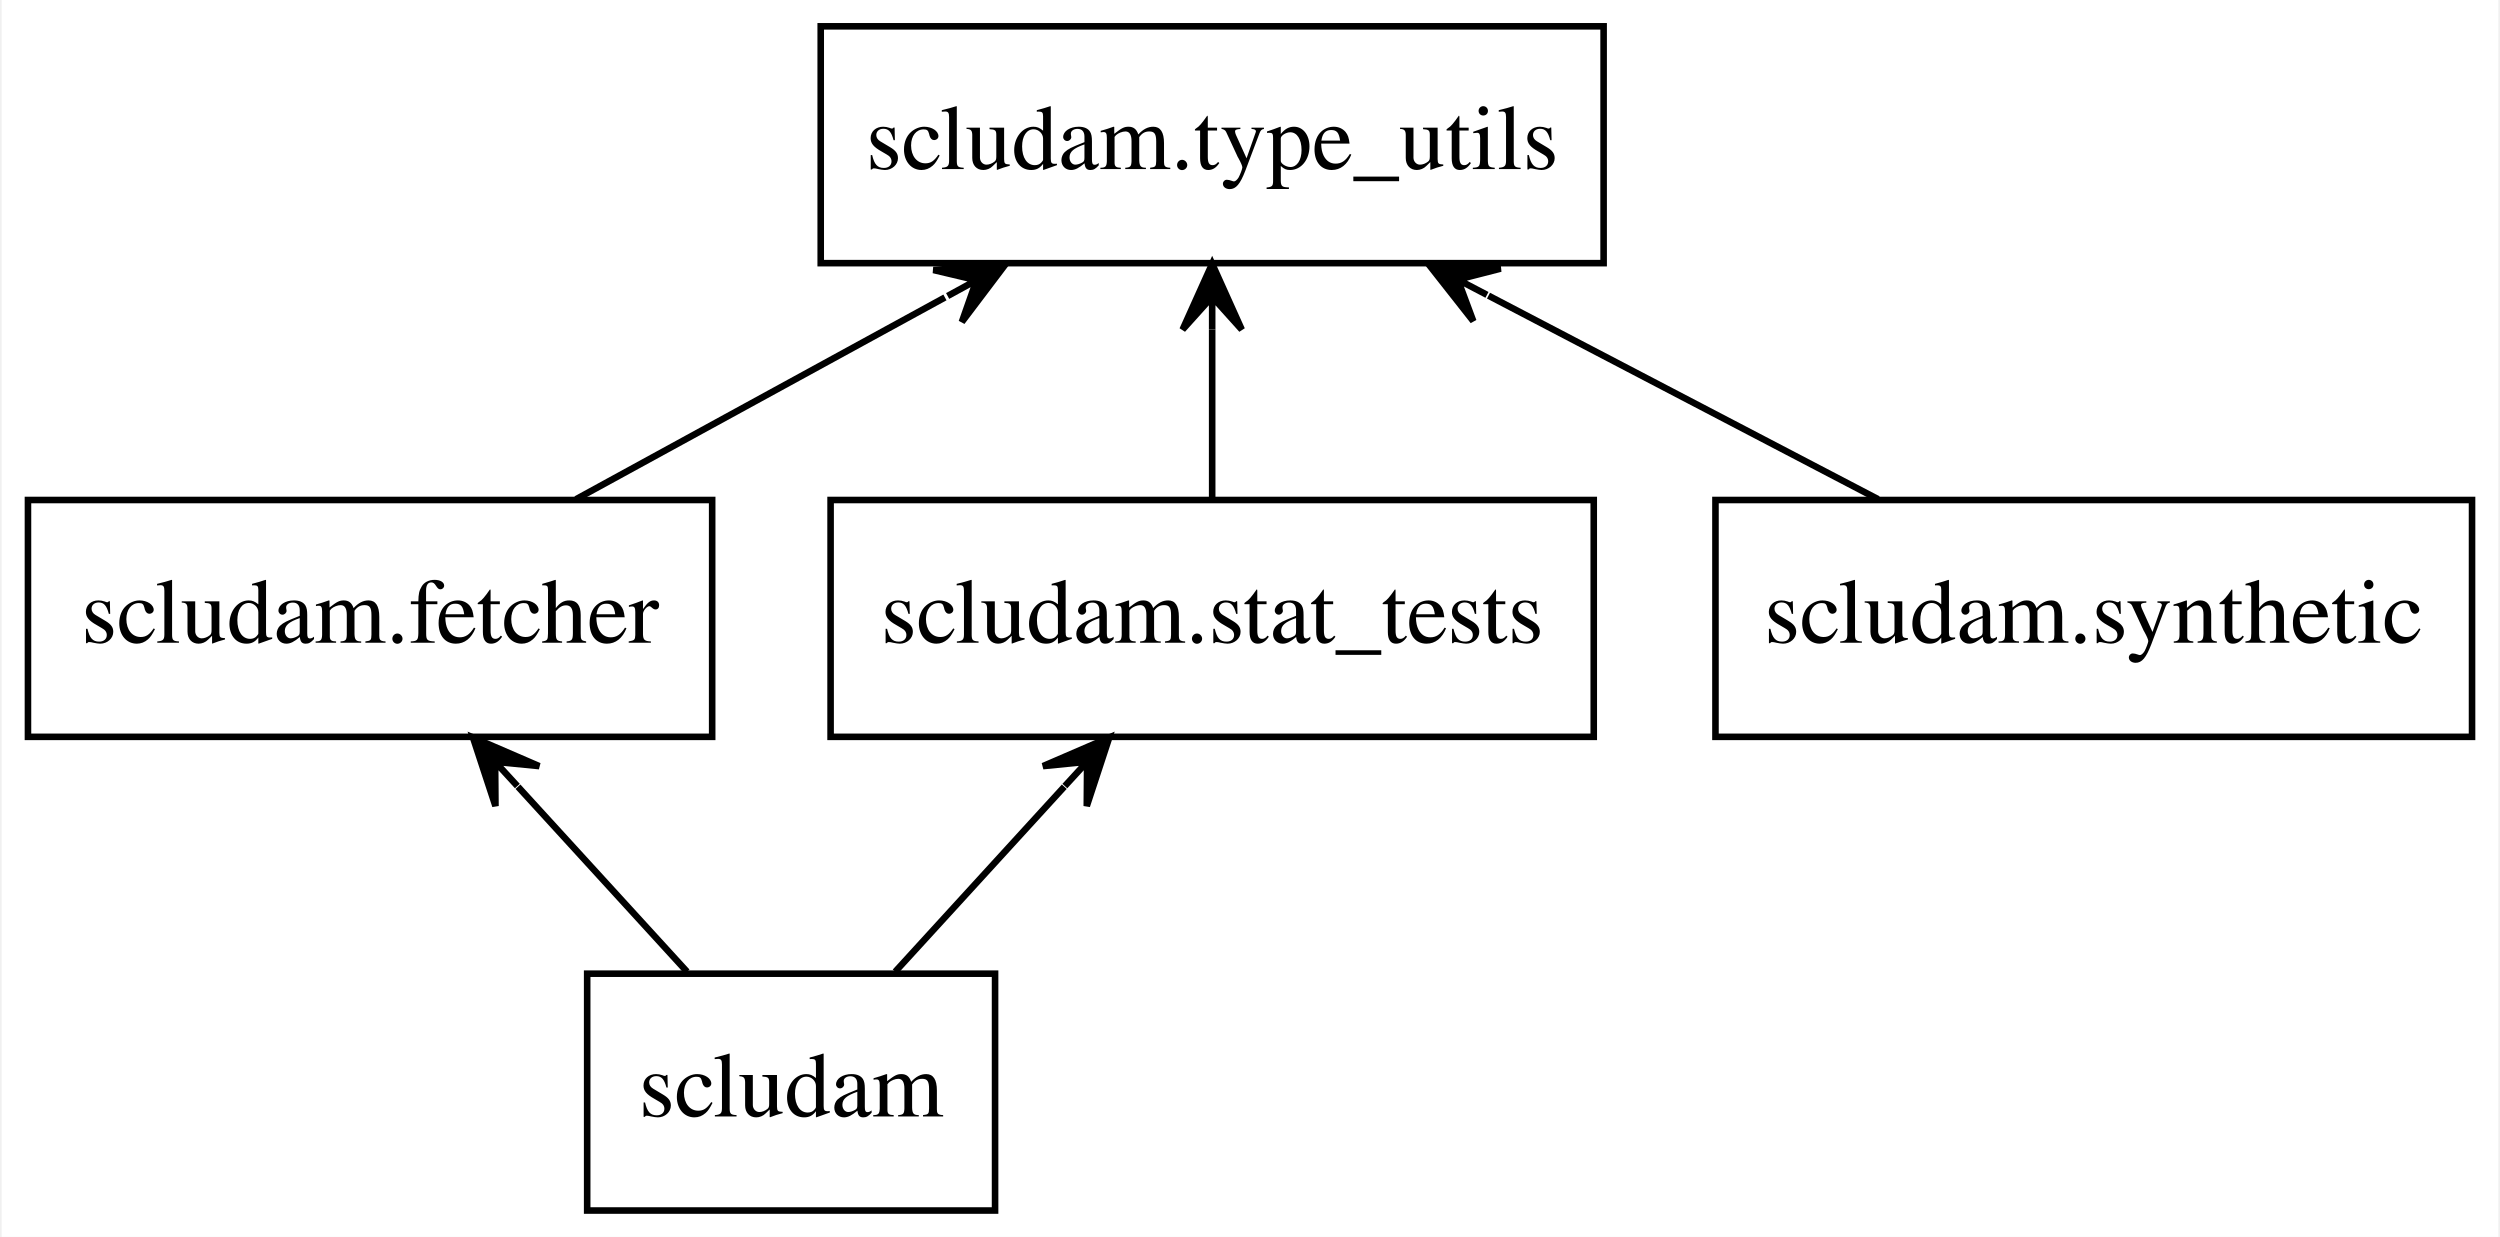
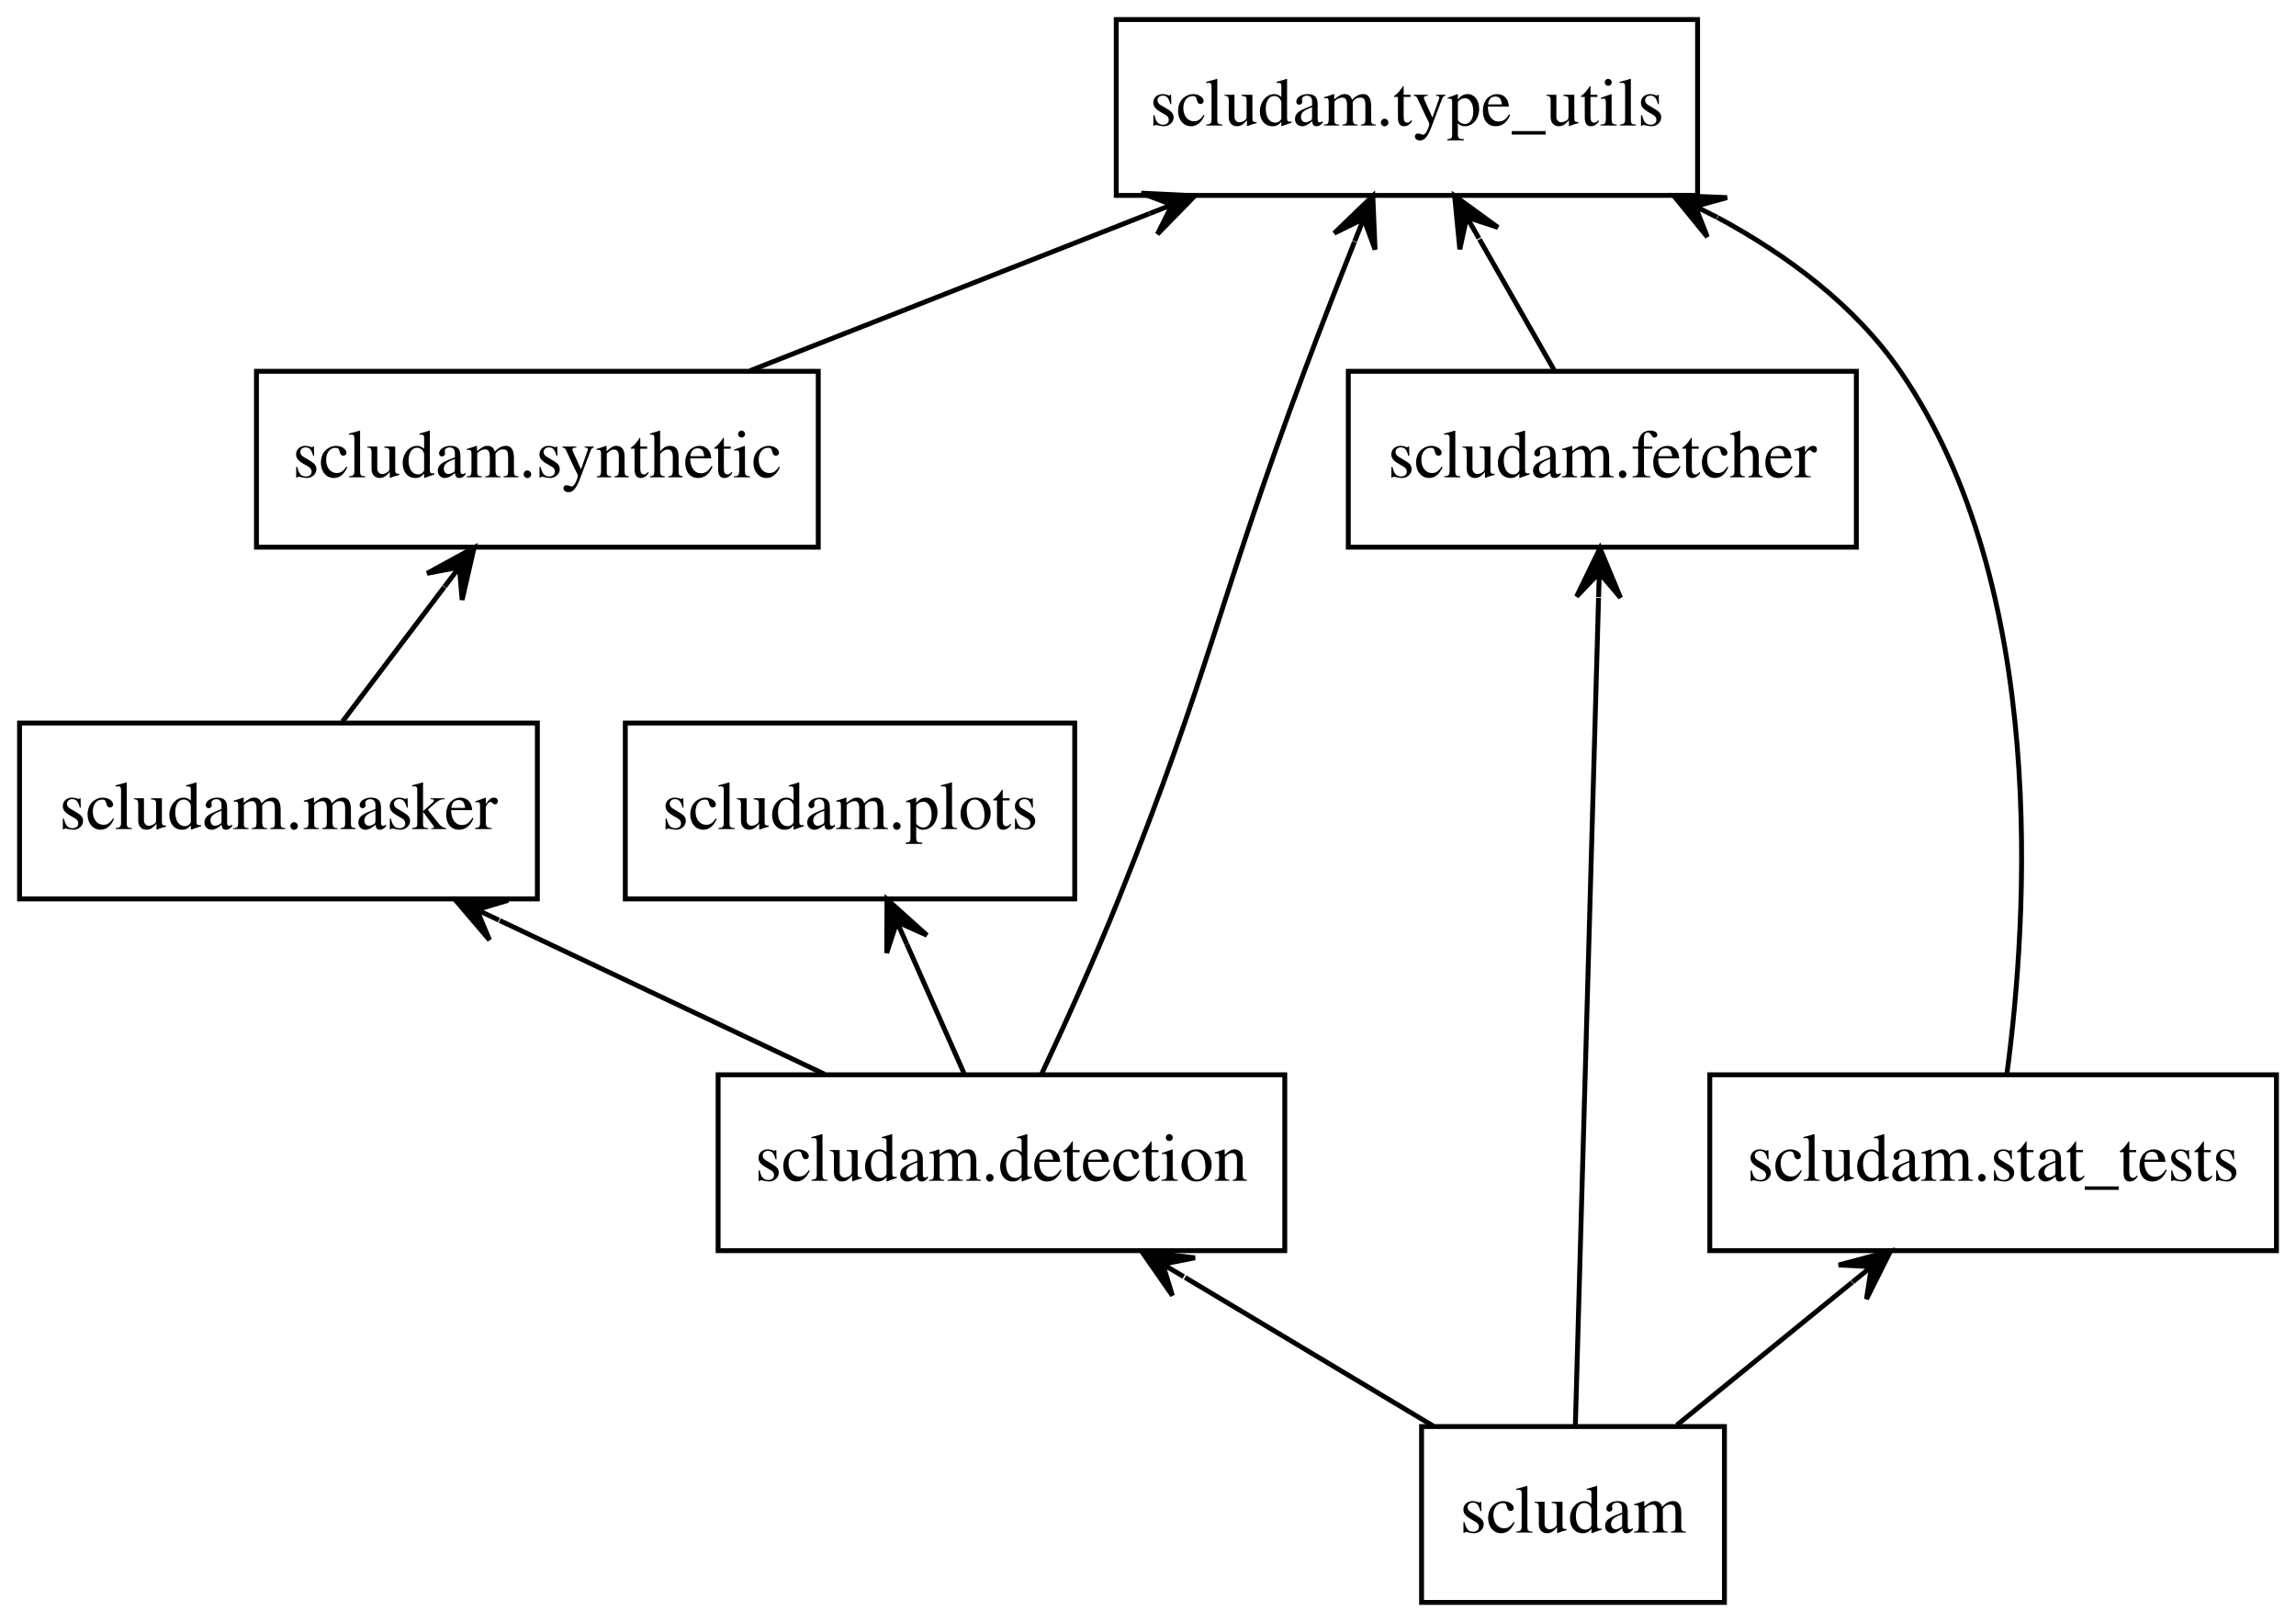
- <svg xmlns="http://www.w3.org/2000/svg" width="380pt" height="188pt" viewBox="0.00 0.00 379.50 188.00">
-   <g id="graph0" class="graph" transform="scale(1 1) rotate(0) translate(4 184)">
-     <polygon fill="white" stroke="transparent" points="-4,4 -4,-184 375.5,-184 375.5,4 -4,4" />
+ <svg xmlns="http://www.w3.org/2000/svg" width="470pt" height="332pt" viewBox="0.00 0.00 470.00 332.00">
+   <g id="graph0" class="graph" transform="scale(1 1) rotate(0) translate(4 328)">
+     <polygon fill="white" stroke="transparent" points="-4,4 -4,-328 466,-328 466,4 -4,4" />
    <g id="node1" class="node">
-       <polygon fill="none" stroke="black" points="147,-36 85,-36 85,0 147,0 147,-36" />
-       <text text-anchor="middle" x="116" y="-14.3" font-family="Times,serif" font-size="14.00">scludam</text>
+       <polygon fill="none" stroke="black" points="349,-36 287,-36 287,0 349,0 349,-36" />
+       <text text-anchor="middle" x="318" y="-14.3" font-family="Times,serif" font-size="14.00">scludam</text>
    </g>
    <g id="node2" class="node">
-       <polygon fill="none" stroke="black" points="104,-108 0,-108 0,-72 104,-72 104,-108" />
-       <text text-anchor="middle" x="52" y="-86.3" font-family="Times,serif" font-size="14.00">scludam.fetcher</text>
+       <polygon fill="none" stroke="black" points="259,-108 143,-108 143,-72 259,-72 259,-108" />
+       <text text-anchor="middle" x="201" y="-86.3" font-family="Times,serif" font-size="14.00">scludam.detection</text>
    </g>
    <g id="edge1" class="edge">
-       <path fill="none" stroke="black" d="M100.18,-36.3C92.43,-44.78 82.96,-55.14 74.48,-64.42" />
-       <polygon fill="black" stroke="black" points="67.64,-71.9 71.06,-61.48 71.01,-68.21 74.39,-64.52 74.39,-64.52 74.39,-64.52 71.01,-68.21 77.71,-67.55 67.64,-71.9 67.64,-71.9" />
+       <path fill="none" stroke="black" d="M289.38,-36.12C274.08,-45.28 255.06,-56.66 238.58,-66.52" />
+       <polygon fill="black" stroke="black" points="229.73,-71.81 236,-62.81 234.02,-69.24 238.31,-66.68 238.31,-66.68 238.31,-66.68 234.02,-69.24 240.62,-70.54 229.73,-71.81 229.73,-71.81" />
    </g>
    <g id="node3" class="node">
-       <polygon fill="none" stroke="black" points="238,-108 122,-108 122,-72 238,-72 238,-108" />
-       <text text-anchor="middle" x="180" y="-86.3" font-family="Times,serif" font-size="14.00">scludam.stat_tests</text>
+       <polygon fill="none" stroke="black" points="376,-252 272,-252 272,-216 376,-216 376,-252" />
+       <text text-anchor="middle" x="324" y="-230.3" font-family="Times,serif" font-size="14.00">scludam.fetcher</text>
    </g>
    <g id="edge2" class="edge">
-       <path fill="none" stroke="black" d="M131.82,-36.3C139.57,-44.78 149.04,-55.14 157.52,-64.42" />
-       <polygon fill="black" stroke="black" points="164.36,-71.9 154.29,-67.55 160.99,-68.21 157.61,-64.52 157.61,-64.52 157.61,-64.52 160.99,-68.21 160.94,-61.48 164.36,-71.9 164.36,-71.9" />
+       <path fill="none" stroke="black" d="M318.48,-36.15C319.52,-73.17 321.98,-160.82 323.23,-205.61" />
+       <polygon fill="black" stroke="black" points="323.52,-215.77 318.74,-205.9 323.38,-210.77 323.24,-205.77 323.24,-205.77 323.24,-205.77 323.38,-210.77 327.73,-205.65 323.52,-215.77 323.52,-215.77" />
+     </g>
+     <g id="node6" class="node">
+       <polygon fill="none" stroke="black" points="462,-108 346,-108 346,-72 462,-72 462,-108" />
+       <text text-anchor="middle" x="404" y="-86.3" font-family="Times,serif" font-size="14.00">scludam.stat_tests</text>
+     </g>
+     <g id="edge3" class="edge">
+       <path fill="none" stroke="black" d="M339.26,-36.3C350.09,-45.12 363.42,-55.97 375.16,-65.53" />
+       <polygon fill="black" stroke="black" points="382.99,-71.9 372.39,-69.07 379.11,-68.74 375.23,-65.58 375.23,-65.58 375.23,-65.58 379.11,-68.74 378.07,-62.09 382.99,-71.9 382.99,-71.9" />
+     </g>
+     <g id="node4" class="node">
+       <polygon fill="none" stroke="black" points="106,-180 0,-180 0,-144 106,-144 106,-180" />
+       <text text-anchor="middle" x="53" y="-158.3" font-family="Times,serif" font-size="14.00">scludam.masker</text>
+     </g>
+     <g id="edge4" class="edge">
+       <path fill="none" stroke="black" d="M164.8,-108.12C144.74,-117.61 119.63,-129.49 98.29,-139.58" />
+       <polygon fill="black" stroke="black" points="89.09,-143.93 96.2,-135.59 93.61,-141.79 98.13,-139.66 98.13,-139.66 98.13,-139.66 93.61,-141.79 100.05,-143.72 89.09,-143.93 89.09,-143.93" />
    </g>
    <g id="node5" class="node">
-       <polygon fill="none" stroke="black" points="239.5,-180 120.5,-180 120.5,-144 239.5,-144 239.5,-180" />
-       <text text-anchor="middle" x="180" y="-158.3" font-family="Times,serif" font-size="14.00">scludam.type_utils</text>
-     </g>
-     <g id="edge3" class="edge">
-       <path fill="none" stroke="black" d="M83.31,-108.12C100.2,-117.36 121.25,-128.87 139.38,-138.79" />
-       <polygon fill="black" stroke="black" points="148.57,-143.81 137.63,-142.96 144.18,-141.41 139.79,-139.01 139.79,-139.01 139.79,-139.01 144.18,-141.41 141.95,-135.06 148.57,-143.81 148.57,-143.81" />
-     </g>
-     <g id="edge4" class="edge">
-       <path fill="none" stroke="black" d="M180,-108.3C180,-116.02 180,-125.29 180,-133.89" />
-       <polygon fill="black" stroke="black" points="180,-143.9 175.5,-133.9 180,-138.9 180,-133.9 180,-133.9 180,-133.9 180,-138.9 184.5,-133.9 180,-143.9 180,-143.9" />
-     </g>
-     <g id="node4" class="node">
-       <polygon fill="none" stroke="black" points="371.5,-108 256.5,-108 256.5,-72 371.5,-72 371.5,-108" />
-       <text text-anchor="middle" x="314" y="-86.3" font-family="Times,serif" font-size="14.00">scludam.synthetic</text>
+       <polygon fill="none" stroke="black" points="216,-180 124,-180 124,-144 216,-144 216,-180" />
+       <text text-anchor="middle" x="170" y="-158.3" font-family="Times,serif" font-size="14.00">scludam.plots</text>
    </g>
    <g id="edge5" class="edge">
-       <path fill="none" stroke="black" d="M281.22,-108.12C263.37,-117.45 241.1,-129.08 222,-139.06" />
-       <polygon fill="black" stroke="black" points="212.91,-143.81 219.69,-135.19 217.34,-141.5 221.77,-139.18 221.77,-139.18 221.77,-139.18 217.34,-141.5 223.85,-143.17 212.91,-143.81 212.91,-143.81" />
+       <path fill="none" stroke="black" d="M193.34,-108.3C189.81,-116.27 185.54,-125.9 181.63,-134.74" />
+       <polygon fill="black" stroke="black" points="177.57,-143.9 177.51,-132.93 179.6,-139.32 181.62,-134.75 181.62,-134.75 181.62,-134.75 179.6,-139.32 185.74,-136.57 177.57,-143.9 177.57,-143.9" />
+     </g>
+     <g id="node8" class="node">
+       <polygon fill="none" stroke="black" points="343.5,-324 224.5,-324 224.5,-288 343.5,-288 343.5,-324" />
+       <text text-anchor="middle" x="284" y="-302.3" font-family="Times,serif" font-size="14.00">scludam.type_utils</text>
+     </g>
+     <g id="edge6" class="edge">
+       <path fill="none" stroke="black" d="M209.16,-108.02C214,-118.34 220.11,-131.81 225,-144 243.96,-191.22 245.18,-204.34 263,-252 266.24,-260.66 269.91,-270.06 273.27,-278.51" />
+       <polygon fill="black" stroke="black" points="277.02,-287.88 269.13,-280.27 275.16,-283.24 273.3,-278.6 273.3,-278.6 273.3,-278.6 275.16,-283.24 277.48,-276.92 277.02,-287.88 277.02,-287.88" />
+     </g>
+     <g id="edge7" class="edge">
+       <path fill="none" stroke="black" d="M314.11,-252.3C309.51,-260.36 303.94,-270.11 298.85,-279.02" />
+       <polygon fill="black" stroke="black" points="293.77,-287.9 294.83,-276.98 296.25,-283.55 298.74,-279.21 298.74,-279.21 298.74,-279.21 296.25,-283.55 302.64,-281.45 293.77,-287.9 293.77,-287.9" />
+     </g>
+     <g id="node7" class="node">
+       <polygon fill="none" stroke="black" points="163.5,-252 48.5,-252 48.5,-216 163.5,-216 163.5,-252" />
+       <text text-anchor="middle" x="106" y="-230.3" font-family="Times,serif" font-size="14.00">scludam.synthetic</text>
+     </g>
+     <g id="edge8" class="edge">
+       <path fill="none" stroke="black" d="M66.1,-180.3C72.39,-188.61 80.05,-198.72 86.96,-207.86" />
+       <polygon fill="black" stroke="black" points="93.05,-215.9 83.43,-210.64 90.03,-211.91 87.01,-207.92 87.01,-207.92 87.01,-207.92 90.03,-211.91 90.6,-205.21 93.05,-215.9 93.05,-215.9" />
+     </g>
+     <g id="edge9" class="edge">
+       <path fill="none" stroke="black" d="M406.84,-108.3C411.05,-139.89 415.46,-207.71 385,-252 375.75,-265.44 362,-275.72 347.59,-283.48" />
+       <polygon fill="black" stroke="black" points="338.57,-288 345.5,-279.5 343.04,-285.76 347.51,-283.52 347.51,-283.52 347.51,-283.52 343.04,-285.76 349.53,-287.55 338.57,-288 338.57,-288" />
+     </g>
+     <g id="edge10" class="edge">
+       <path fill="none" stroke="black" d="M149.54,-252.12C174.2,-261.82 205.22,-274.02 231.25,-284.26" />
+       <polygon fill="black" stroke="black" points="240.6,-287.93 229.64,-288.46 235.94,-286.1 231.29,-284.27 231.29,-284.27 231.29,-284.27 235.94,-286.1 232.94,-280.08 240.6,-287.93 240.6,-287.93" />
    </g>
  </g>
</svg>
